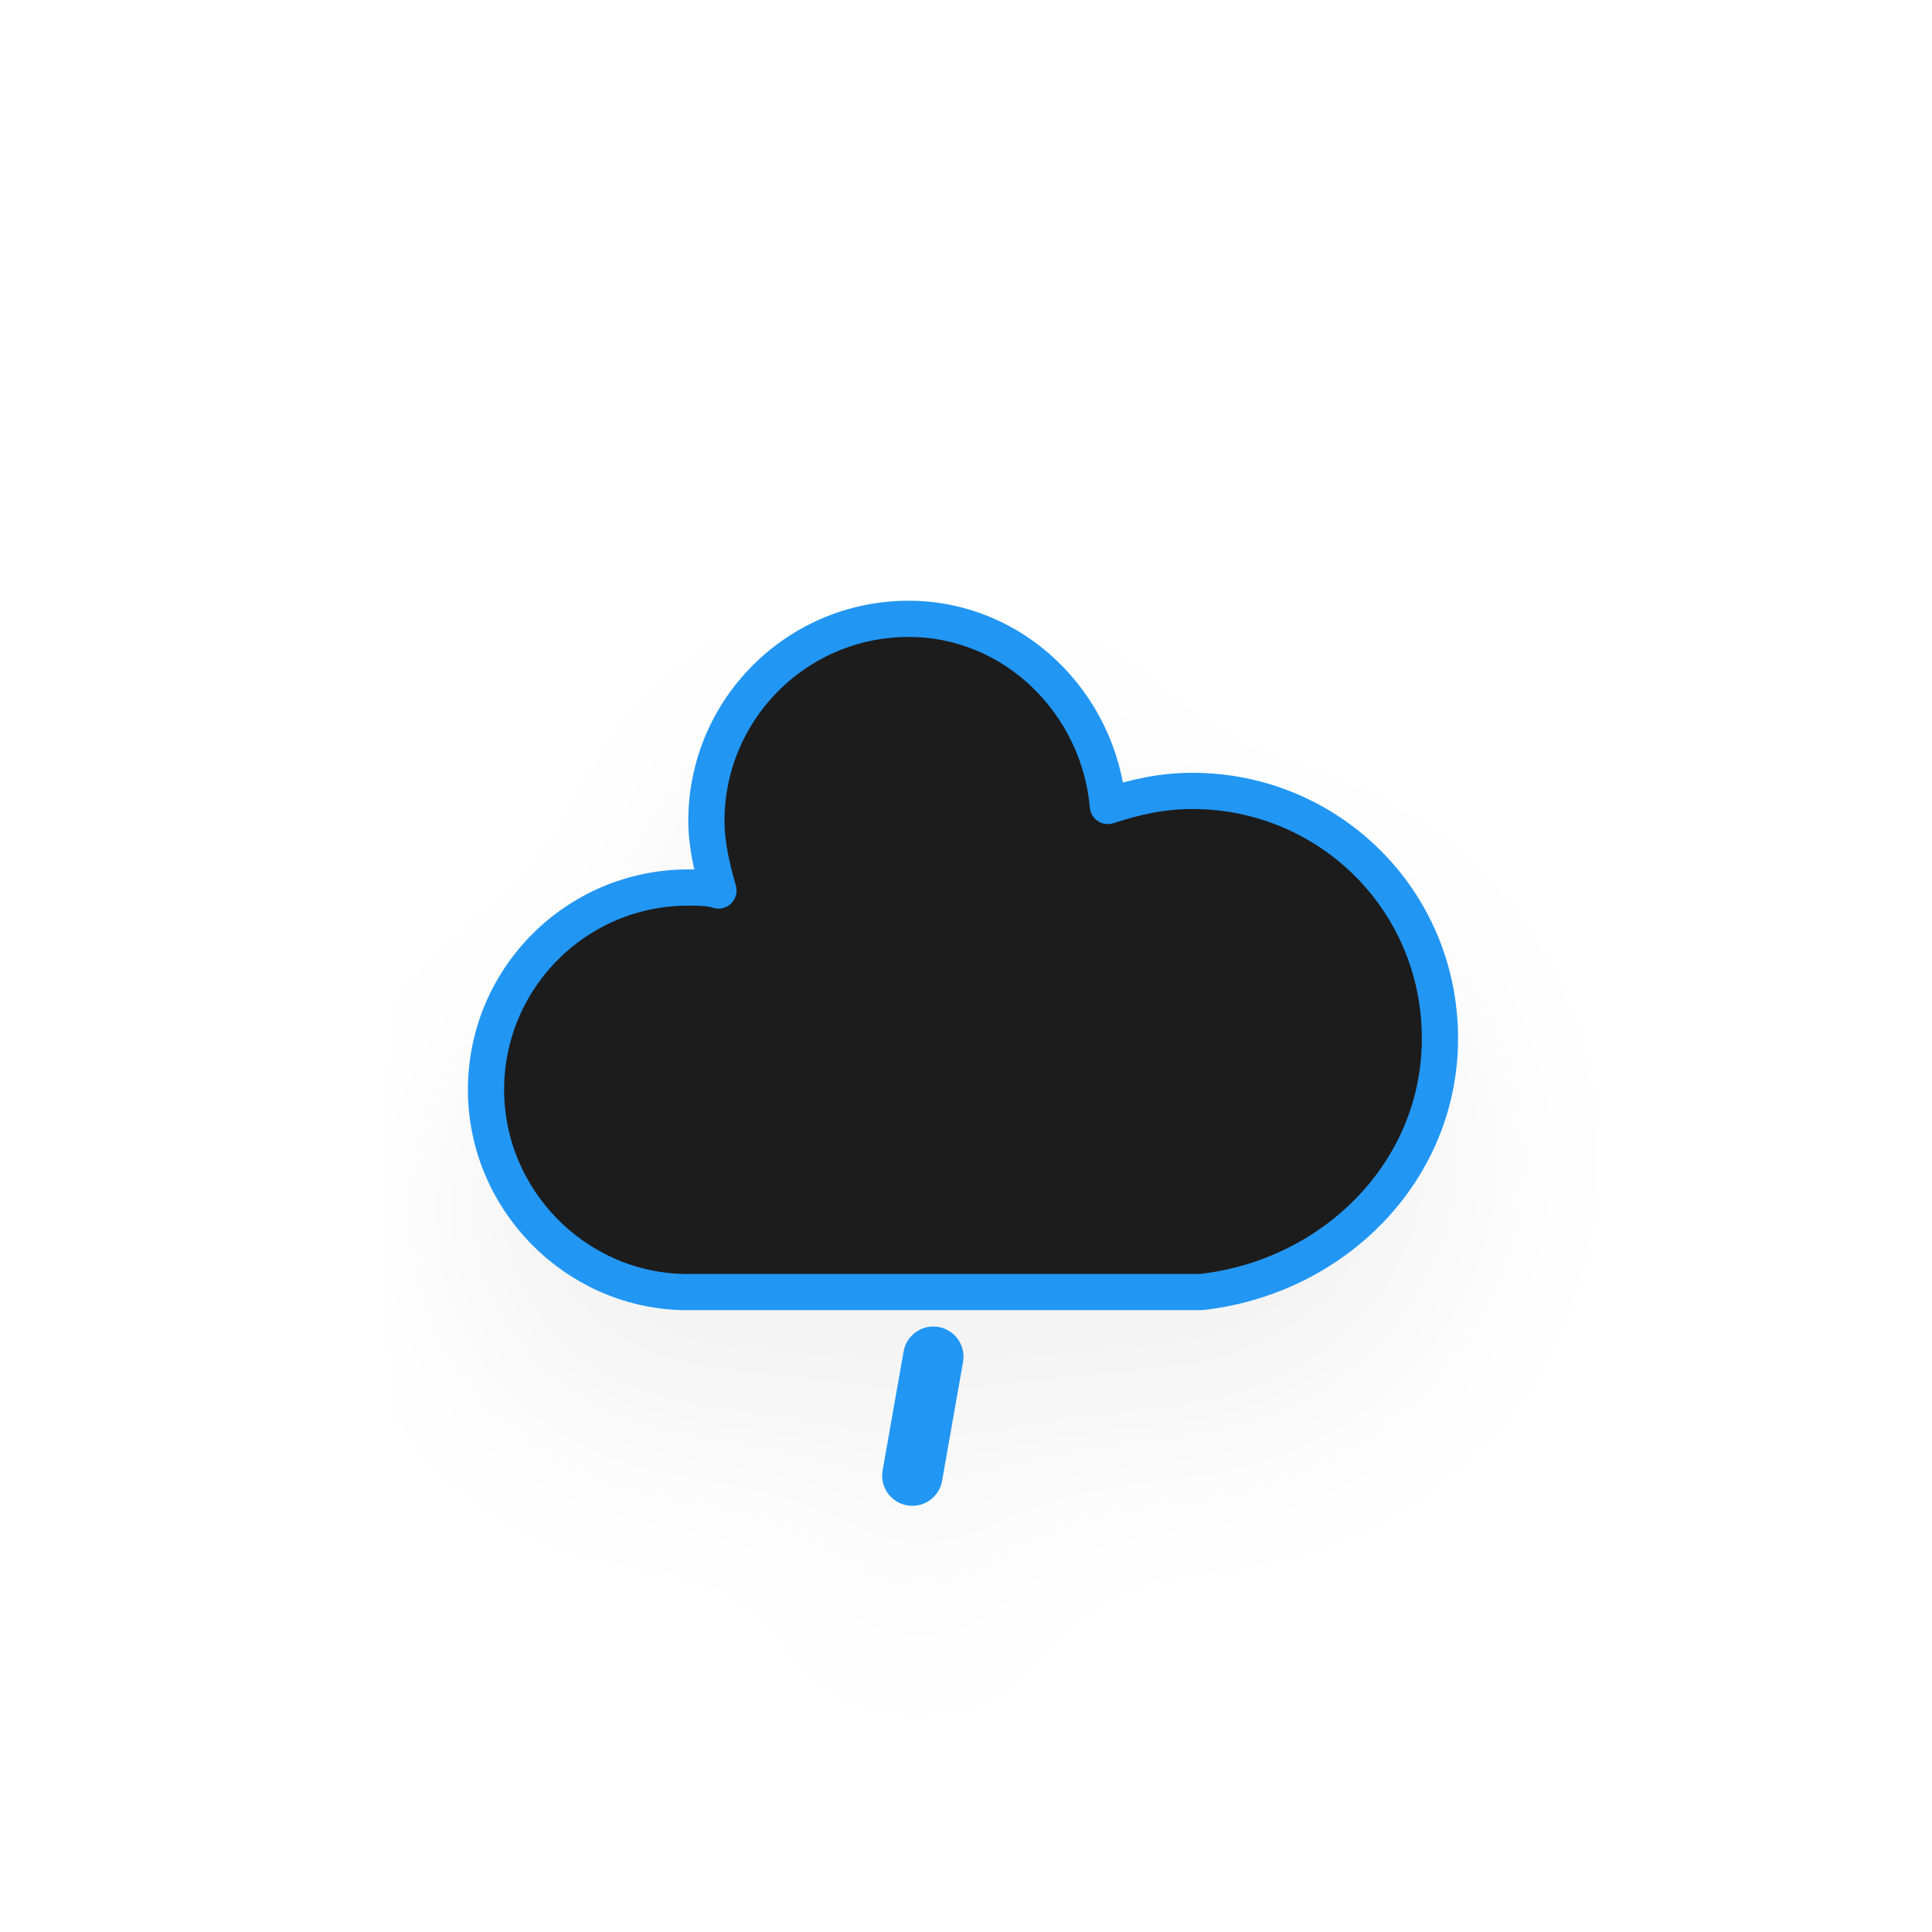
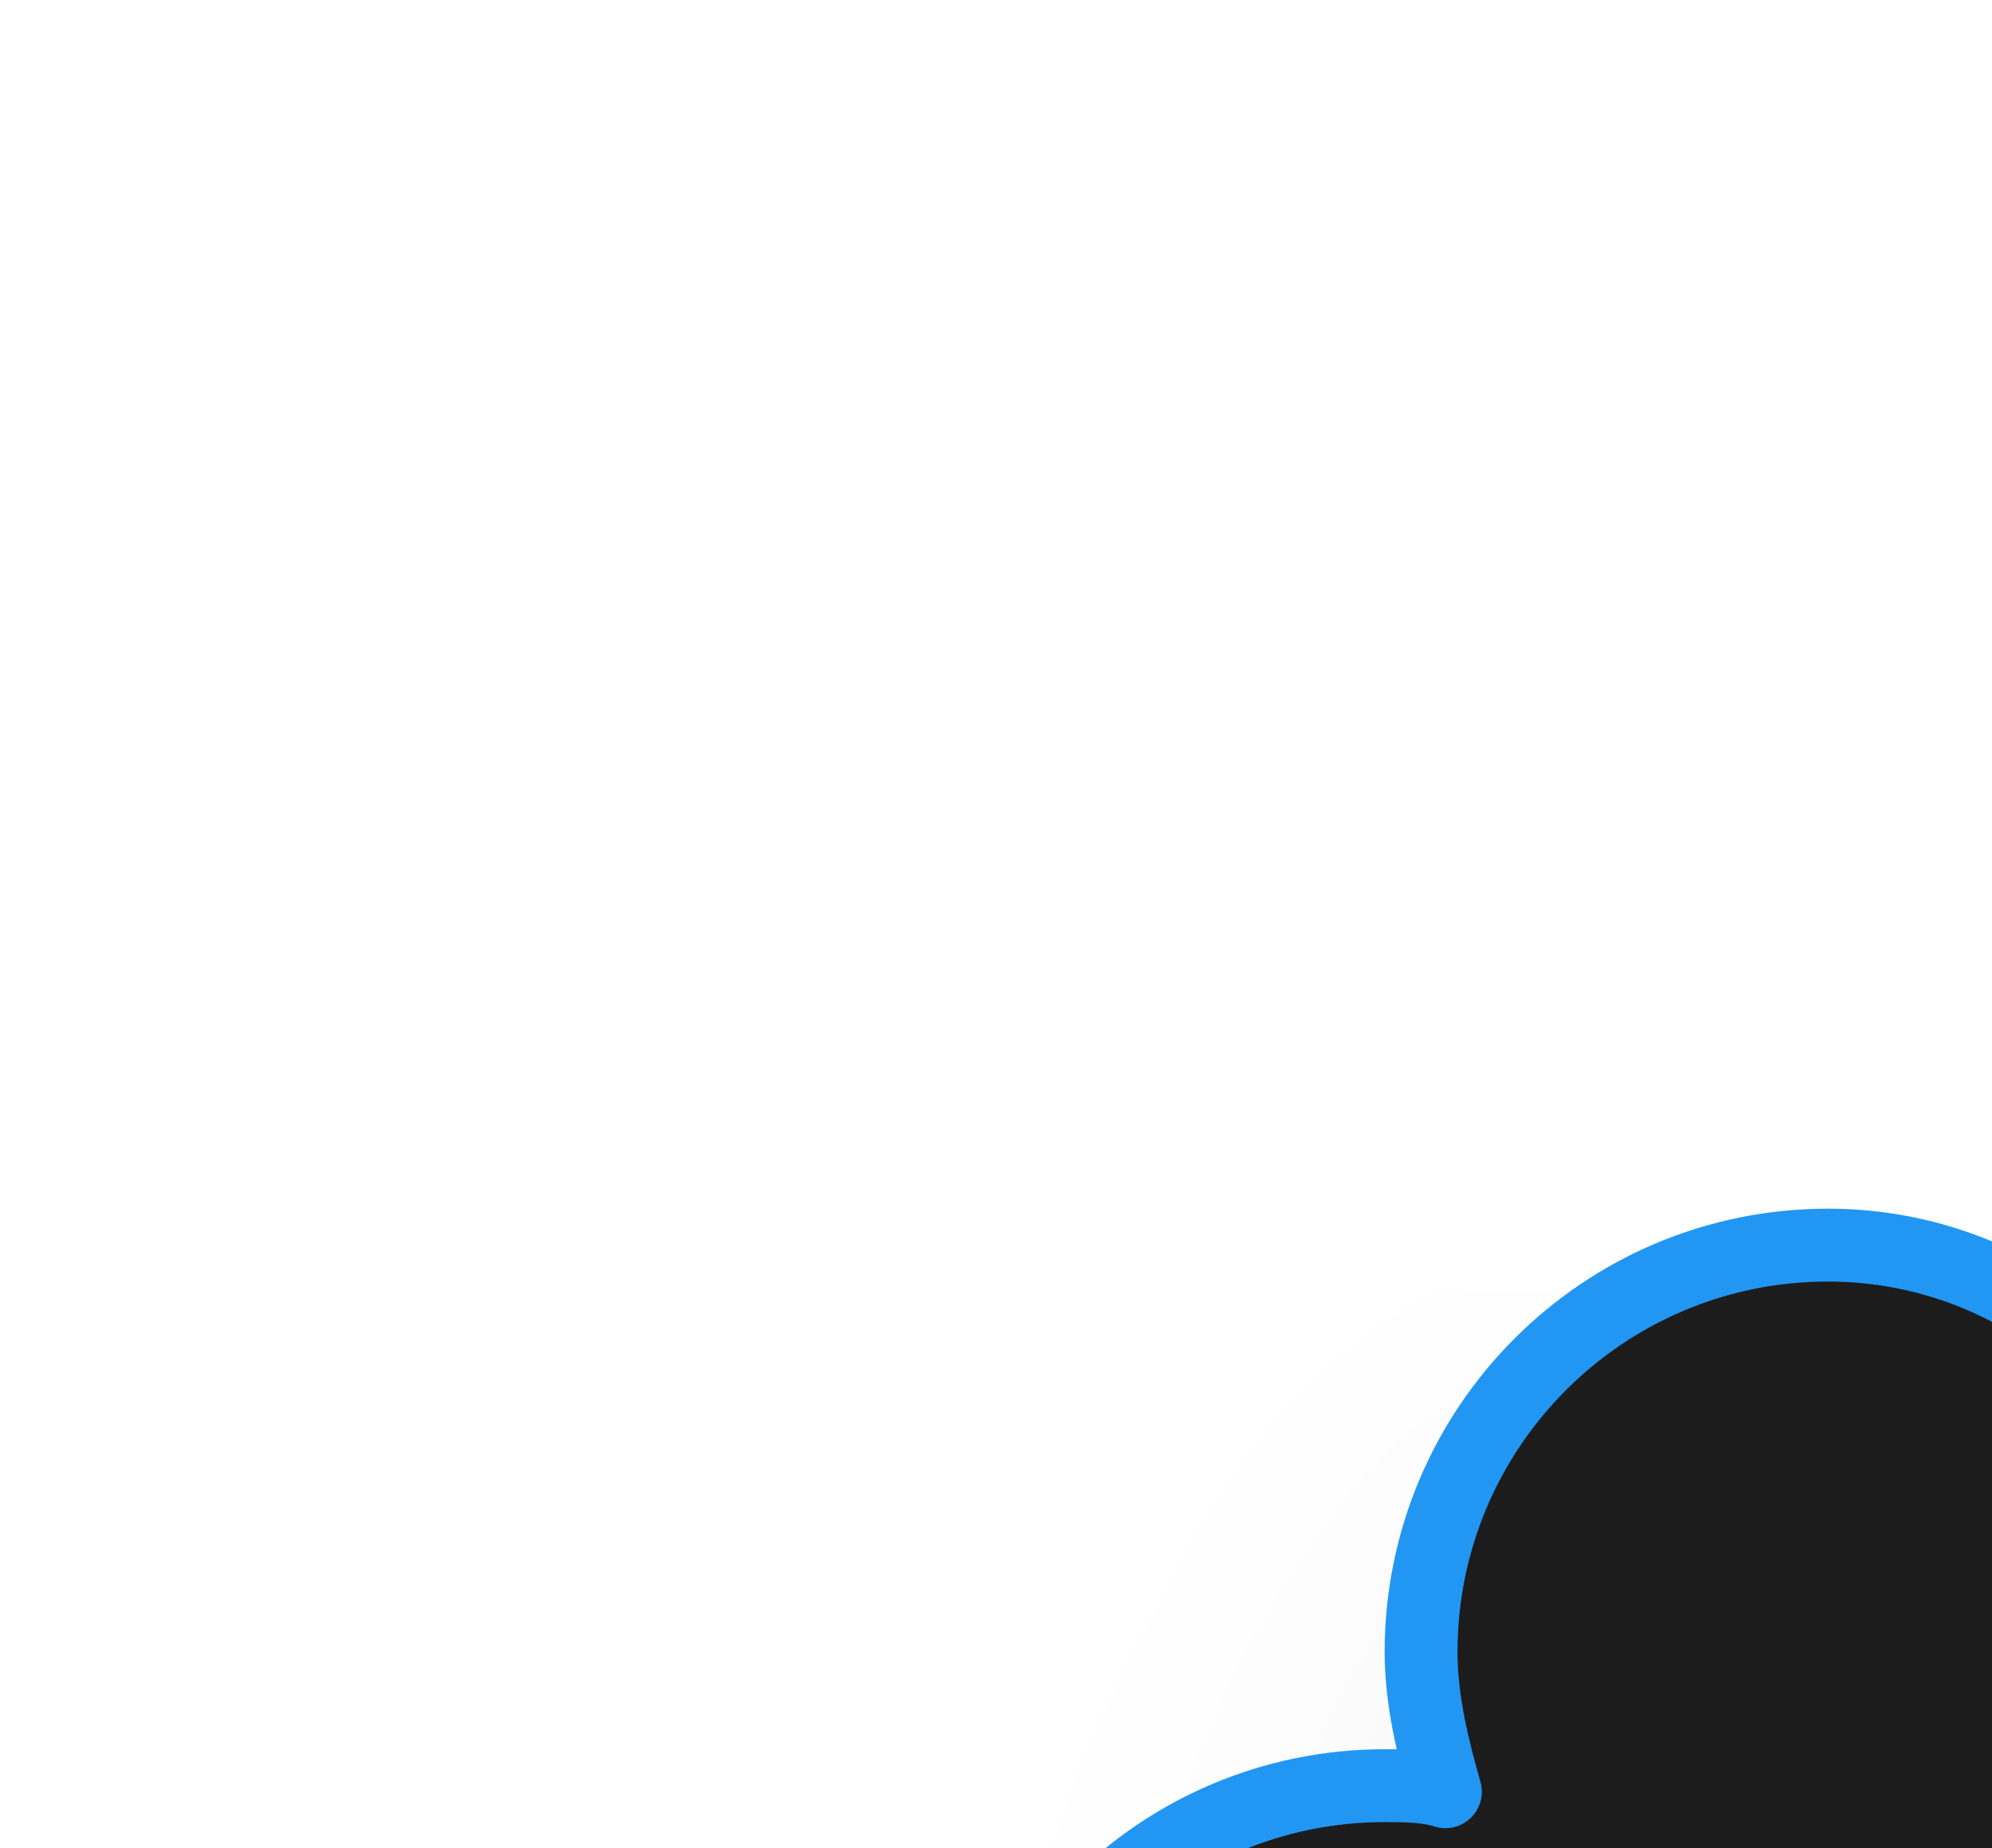
- <svg xmlns="http://www.w3.org/2000/svg" version="1.1" width="64" height="64" viewbox="0 0 64 64">
+ <svg xmlns="http://www.w3.org/2000/svg" version="1.1" viewbox="0 0 64 64">
  <defs>
    <filter id="blur" width="200%" height="200%">
      <feGaussianBlur in="SourceAlpha" stdDeviation="3" />
      <feOffset dx="0" dy="4" result="offsetblur" />
      <feComponentTransfer>
        <feFuncA type="linear" slope="0.05" />
      </feComponentTransfer>
      <feMerge>
        <feMergeNode />
        <feMergeNode in="SourceGraphic" />
      </feMerge>
    </filter>
    <style type="text/css">
/*
** RAIN
*/
@keyframes am-weather-rain {
  0% {
    stroke-dashoffset: 0;
  }

  100% {
    stroke-dashoffset: -100;
  }
}

.am-weather-rain-1 {
  -webkit-animation-name: am-weather-rain;
     -moz-animation-name: am-weather-rain;
      -ms-animation-name: am-weather-rain;
          animation-name: am-weather-rain;
  -webkit-animation-duration: 8s;
     -moz-animation-duration: 8s;
      -ms-animation-duration: 8s;
          animation-duration: 8s;
  -webkit-animation-timing-function: linear;
     -moz-animation-timing-function: linear;
      -ms-animation-timing-function: linear;
          animation-timing-function: linear;
  -webkit-animation-iteration-count: infinite;
     -moz-animation-iteration-count: infinite;
      -ms-animation-iteration-count: infinite;
          animation-iteration-count: infinite;
}
        </style>
  </defs>
  <g filter="url(#blur)" id="rainy-4">
    <g transform="translate(20,10)">
      <g>
        <path d="M47.7,35.4c0-4.6-3.7-8.2-8.2-8.2c-1,0-1.9,0.2-2.8,0.5c-0.3-3.4-3.1-6.2-6.6-6.2c-3.7,0-6.7,3-6.7,6.7c0,0.8,0.2,1.6,0.4,2.3    c-0.3-0.1-0.7-0.1-1-0.1c-3.7,0-6.7,3-6.7,6.7c0,3.6,2.9,6.6,6.5,6.7l17.2,0C44.2,43.3,47.7,39.8,47.7,35.4z" fill="#1a1a1a" stroke="#2196F3" stroke-linejoin="round" stroke-width="1.2" transform="translate(-20,-11)" />
      </g>
    </g>
    <g transform="translate(37,45), rotate(10)">
      <line class="am-weather-rain-1" fill="none" stroke="#2196F3" stroke-dasharray="4,7" stroke-linecap="round" stroke-width="2" transform="translate(-6,1)" x1="0" x2="0" y1="0" y2="8" />
    </g>
  </g>
</svg>
